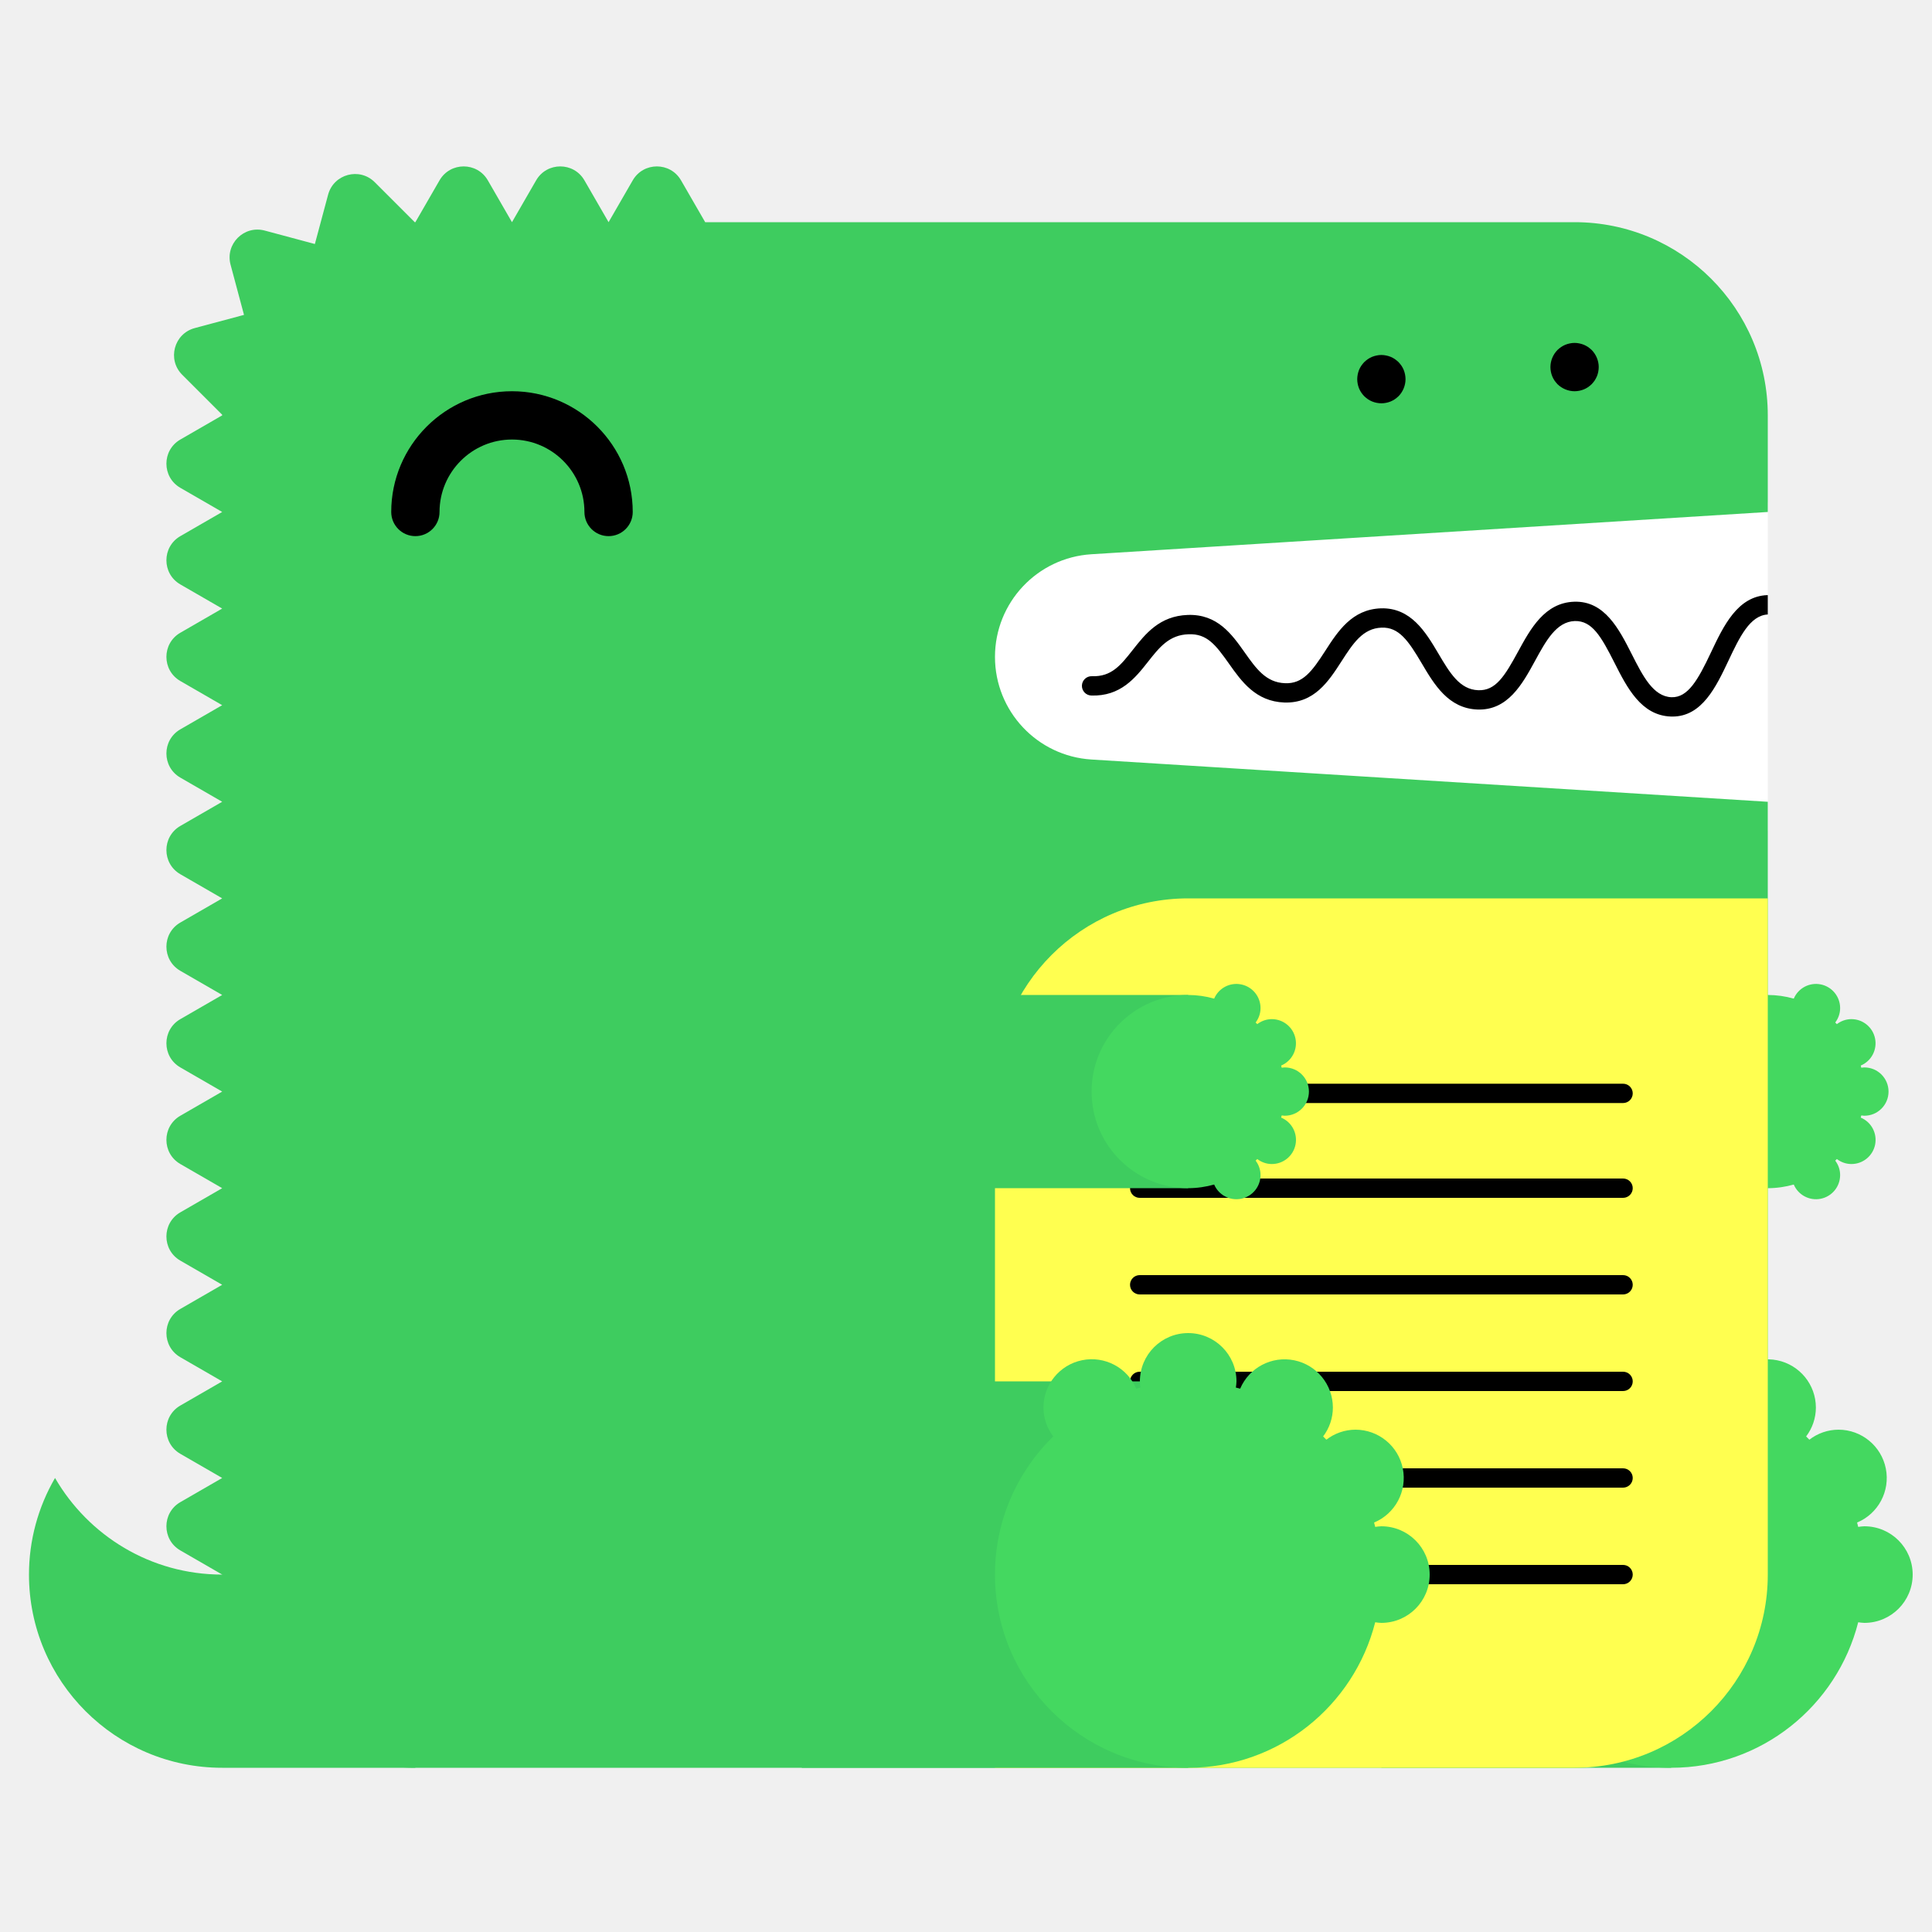
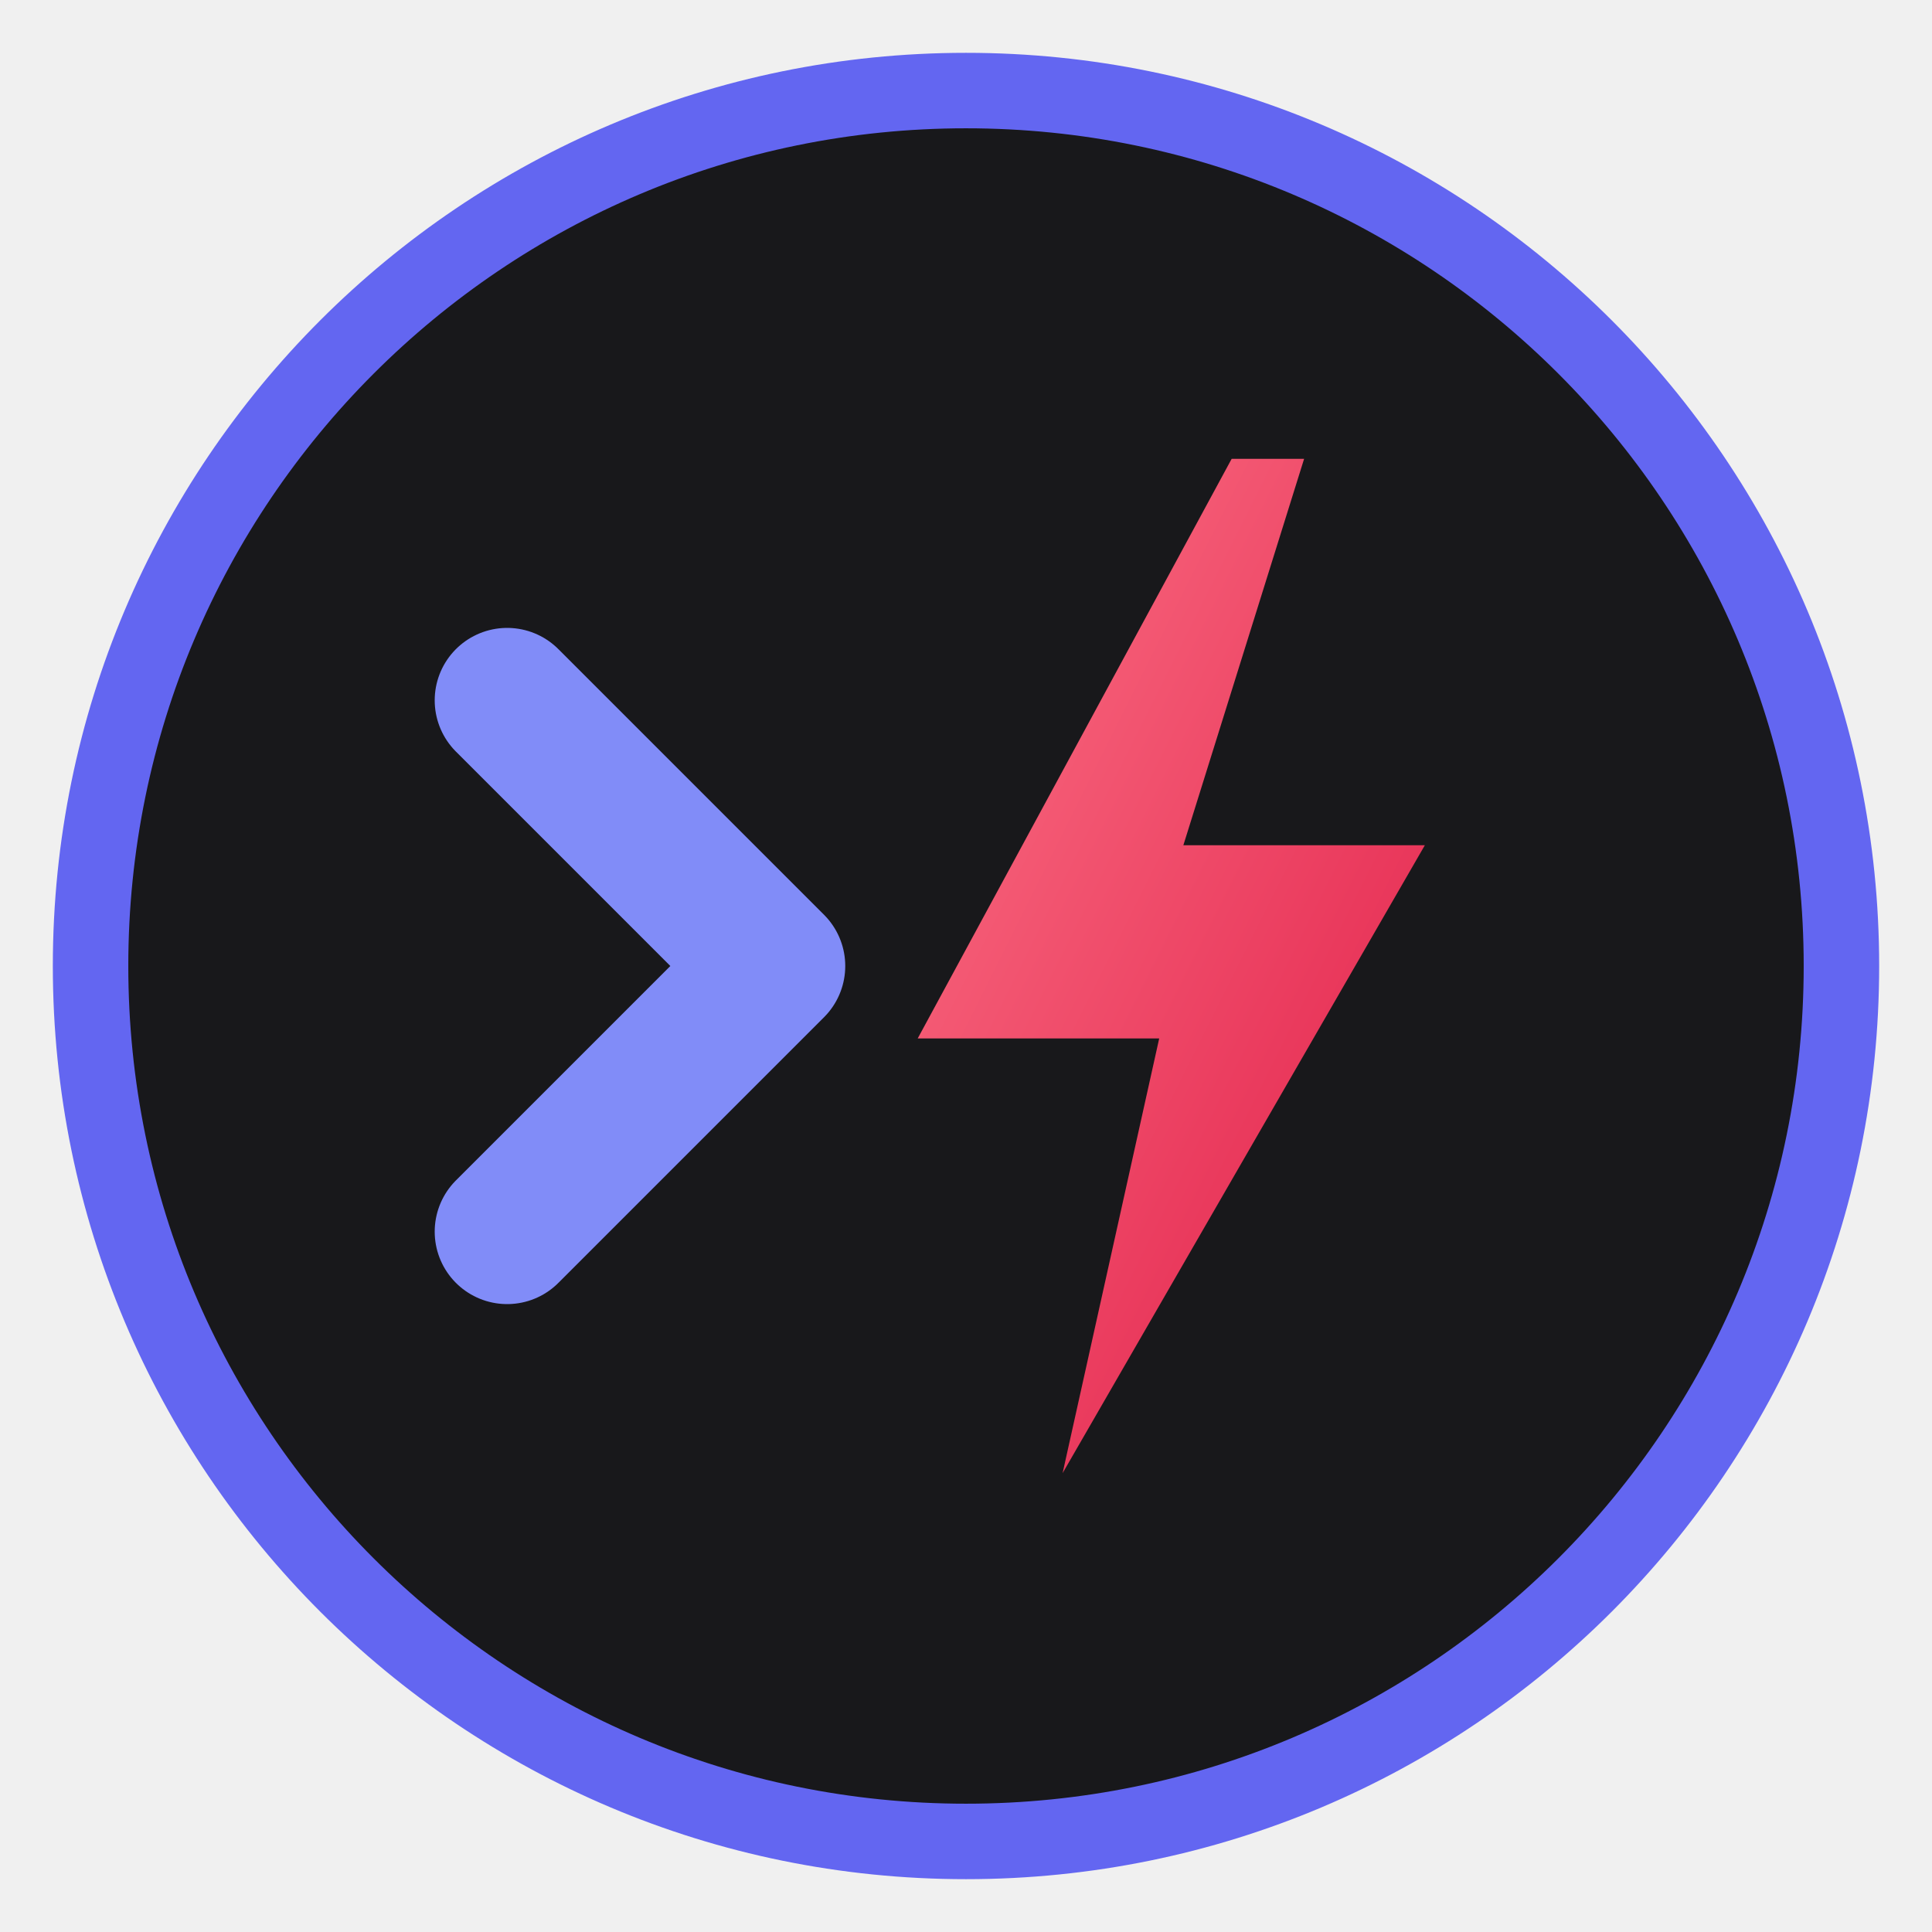
- <svg xmlns="http://www.w3.org/2000/svg" width="200" height="200" viewBox="0 0 200 200">
-   <g fill="none" fill-rule="evenodd">
-     <path fill="#FFF" d="M99 52h84v34H99z" />
-     <path d="M23 163c-7.398 0-13.843-4.027-17.303-10A19.886 19.886 0 0 0 3 163c0 11.046 8.954 20 20 20h20v-20H23z" fill="#3ECC5F" />
-     <path d="M112.98 57.376L183 53V43c0-11.046-8.954-20-20-20H73l-2.5-4.33c-1.112-1.925-3.889-1.925-5 0L63 23l-2.5-4.33c-1.111-1.925-3.889-1.925-5 0L53 23l-2.5-4.33c-1.111-1.925-3.889-1.925-5 0L43 23c-.022 0-.042.003-.065.003l-4.142-4.141c-1.57-1.571-4.252-.853-4.828 1.294l-1.369 5.104-5.192-1.392c-2.148-.575-4.111 1.389-3.535 3.536l1.39 5.193-5.102 1.367c-2.148.576-2.867 3.259-1.296 4.83l4.142 4.142c0 .021-.003.042-.003.064l-4.33 2.5c-1.925 1.111-1.925 3.889 0 5L23 53l-4.33 2.5c-1.925 1.111-1.925 3.889 0 5L23 63l-4.33 2.5c-1.925 1.111-1.925 3.889 0 5L23 73l-4.33 2.5c-1.925 1.111-1.925 3.889 0 5L23 83l-4.33 2.5c-1.925 1.111-1.925 3.889 0 5L23 93l-4.33 2.5c-1.925 1.111-1.925 3.889 0 5L23 103l-4.33 2.5c-1.925 1.111-1.925 3.889 0 5L23 113l-4.33 2.5c-1.925 1.111-1.925 3.889 0 5L23 123l-4.33 2.5c-1.925 1.111-1.925 3.889 0 5L23 133l-4.33 2.5c-1.925 1.111-1.925 3.889 0 5L23 143l-4.33 2.5c-1.925 1.111-1.925 3.889 0 5L23 153l-4.33 2.5c-1.925 1.111-1.925 3.889 0 5L23 163c0 11.046 8.954 20 20 20h120c11.046 0 20-8.954 20-20V83l-70.02-4.376A10.645 10.645 0 0 1 103 68c0-5.621 4.37-10.273 9.98-10.624" fill="#3ECC5F" />
-     <path fill="#3ECC5F" d="M143 183h30v-40h-30z" />
-     <path d="M193 158c-.219 0-.428.037-.639.064-.038-.15-.074-.301-.116-.451A5 5 0 0 0 190.32 148a4.96 4.96 0 0 0-3.016 1.036 26.531 26.531 0 0 0-.335-.336 4.955 4.955 0 0 0 1.011-2.987 5 5 0 0 0-9.599-1.959c-.148-.042-.297-.077-.445-.115.027-.211.064-.42.064-.639a5 5 0 0 0-5-5 5 5 0 0 0-5 5c0 .219.037.428.064.639-.148.038-.297.073-.445.115a4.998 4.998 0 0 0-9.599 1.959c0 1.125.384 2.151 1.011 2.987-3.717 3.632-6.031 8.693-6.031 14.3 0 11.046 8.954 20 20 20 9.339 0 17.16-6.41 19.361-15.064.211.027.42.064.639.064a5 5 0 0 0 5-5 5 5 0 0 0-5-5" fill="#44D860" />
-     <path fill="#3ECC5F" d="M153 123h30v-20h-30z" />
-     <path d="M193 115.5a2.5 2.5 0 1 0 0-5c-.109 0-.214.019-.319.032-.02-.075-.037-.15-.058-.225a2.501 2.501 0 0 0-.963-4.807c-.569 0-1.088.197-1.508.518a6.653 6.653 0 0 0-.168-.168c.314-.417.506-.931.506-1.494a2.5 2.5 0 0 0-4.8-.979A9.987 9.987 0 0 0 183 103c-5.522 0-10 4.478-10 10s4.478 10 10 10c.934 0 1.833-.138 2.69-.377a2.5 2.5 0 0 0 4.8-.979c0-.563-.192-1.077-.506-1.494.057-.055.113-.111.168-.168.42.321.939.518 1.508.518a2.5 2.5 0 0 0 .963-4.807c.021-.074.038-.15.058-.225.105.013.21.032.319.032" fill="#44D860" />
-     <path d="M63 55.5a2.5 2.5 0 0 1-2.5-2.5c0-4.136-3.364-7.5-7.5-7.5s-7.5 3.364-7.5 7.5a2.5 2.5 0 1 1-5 0c0-6.893 5.607-12.5 12.5-12.5S65.5 46.107 65.5 53a2.5 2.5 0 0 1-2.5 2.5" fill="#000" />
-     <path d="M103 183h60c11.046 0 20-8.954 20-20V93h-60c-11.046 0-20 8.954-20 20v70z" fill="#FFFF50" />
-     <path d="M168.02 124h-50.04a1 1 0 1 1 0-2h50.04a1 1 0 1 1 0 2m0 20h-50.04a1 1 0 1 1 0-2h50.04a1 1 0 1 1 0 2m0 20h-50.04a1 1 0 1 1 0-2h50.04a1 1 0 1 1 0 2m0-49.814h-50.04a1 1 0 1 1 0-2h50.04a1 1 0 1 1 0 2m0 19.814h-50.04a1 1 0 1 1 0-2h50.04a1 1 0 1 1 0 2m0 20h-50.04a1 1 0 1 1 0-2h50.04a1 1 0 1 1 0 2M183 61.611c-.012 0-.022-.006-.034-.005-3.09.105-4.552 3.196-5.842 5.923-1.346 2.85-2.387 4.703-4.093 4.647-1.889-.068-2.969-2.202-4.113-4.46-1.314-2.594-2.814-5.536-5.963-5.426-3.046.104-4.513 2.794-5.807 5.167-1.377 2.528-2.314 4.065-4.121 3.994-1.927-.07-2.951-1.805-4.136-3.813-1.321-2.236-2.848-4.75-5.936-4.664-2.994.103-4.465 2.385-5.763 4.4-1.373 2.13-2.335 3.428-4.165 3.351-1.973-.07-2.992-1.51-4.171-3.177-1.324-1.873-2.816-3.993-5.895-3.89-2.928.1-4.399 1.97-5.696 3.618-1.232 1.564-2.194 2.802-4.229 2.724a1 1 0 0 0-.072 2c3.017.101 4.545-1.8 5.872-3.487 1.177-1.496 2.193-2.787 4.193-2.855 1.926-.082 2.829 1.115 4.195 3.045 1.297 1.834 2.769 3.914 5.731 4.021 3.103.104 4.596-2.215 5.918-4.267 1.182-1.834 2.202-3.417 4.15-3.484 1.793-.067 2.769 1.35 4.145 3.681 1.297 2.197 2.766 4.686 5.787 4.796 3.125.108 4.634-2.62 5.949-5.035 1.139-2.088 2.214-4.06 4.119-4.126 1.793-.042 2.728 1.595 4.111 4.33 1.292 2.553 2.757 5.445 5.825 5.556l.169.003c3.064 0 4.518-3.075 5.805-5.794 1.139-2.41 2.217-4.68 4.067-4.773v-2z" fill="#000" />
-     <path fill="#3ECC5F" d="M83 183h40v-40H83z" />
-     <path d="M143 158c-.219 0-.428.037-.639.064-.038-.15-.074-.301-.116-.451A5 5 0 0 0 140.32 148a4.96 4.96 0 0 0-3.016 1.036 26.531 26.531 0 0 0-.335-.336 4.955 4.955 0 0 0 1.011-2.987 5 5 0 0 0-9.599-1.959c-.148-.042-.297-.077-.445-.115.027-.211.064-.42.064-.639a5 5 0 0 0-5-5 5 5 0 0 0-5 5c0 .219.037.428.064.639-.148.038-.297.073-.445.115a4.998 4.998 0 0 0-9.599 1.959c0 1.125.384 2.151 1.011 2.987-3.717 3.632-6.031 8.693-6.031 14.3 0 11.046 8.954 20 20 20 9.339 0 17.16-6.41 19.361-15.064.211.027.42.064.639.064a5 5 0 0 0 5-5 5 5 0 0 0-5-5" fill="#44D860" />
-     <path fill="#3ECC5F" d="M83 123h40v-20H83z" />
-     <path d="M133 115.5a2.5 2.5 0 1 0 0-5c-.109 0-.214.019-.319.032-.02-.075-.037-.15-.058-.225a2.501 2.501 0 0 0-.963-4.807c-.569 0-1.088.197-1.508.518a6.653 6.653 0 0 0-.168-.168c.314-.417.506-.931.506-1.494a2.5 2.5 0 0 0-4.8-.979A9.987 9.987 0 0 0 123 103c-5.522 0-10 4.478-10 10s4.478 10 10 10c.934 0 1.833-.138 2.69-.377a2.5 2.5 0 0 0 4.8-.979c0-.563-.192-1.077-.506-1.494.057-.055.113-.111.168-.168.42.321.939.518 1.508.518a2.5 2.5 0 0 0 .963-4.807c.021-.074.038-.15.058-.225.105.013.21.032.319.032" fill="#44D860" />
-     <path d="M143 41.75c-.16 0-.33-.02-.49-.05a2.52 2.52 0 0 1-.47-.14c-.15-.06-.29-.14-.431-.23-.13-.09-.259-.2-.38-.31-.109-.12-.219-.24-.309-.38s-.17-.28-.231-.43a2.619 2.619 0 0 1-.189-.96c0-.16.02-.33.05-.49.03-.16.08-.31.139-.47.061-.15.141-.29.231-.43.09-.13.2-.26.309-.38.121-.11.25-.22.38-.31.141-.09.281-.17.431-.23.149-.06.31-.11.47-.14.32-.07.65-.07.98 0 .159.03.32.08.47.14.149.06.29.14.43.23.13.09.259.2.38.31.11.12.22.25.31.38.09.14.17.28.23.43.06.16.11.31.14.47.029.16.05.33.05.49 0 .66-.271 1.31-.73 1.77-.121.11-.25.22-.38.31-.14.09-.281.17-.43.23a2.565 2.565 0 0 1-.96.19m20-1.25c-.66 0-1.3-.27-1.771-.73a3.802 3.802 0 0 1-.309-.38c-.09-.14-.17-.28-.231-.43a2.619 2.619 0 0 1-.189-.96c0-.66.27-1.3.729-1.77.121-.11.25-.22.38-.31.141-.09.281-.17.431-.23.149-.06.31-.11.47-.14.32-.07.66-.07.98 0 .159.03.32.08.47.14.149.06.29.14.43.23.13.09.259.2.38.31.459.47.73 1.11.73 1.77 0 .16-.021.33-.05.49-.03.16-.08.32-.14.47-.07.15-.14.29-.23.43-.09.13-.2.26-.31.38-.121.11-.25.22-.38.31-.14.09-.281.17-.43.23a2.565 2.565 0 0 1-.96.19" fill="#000" />
+ <svg xmlns="http://www.w3.org/2000/svg" viewBox="0 0 64 64">
+   <defs>
+     <linearGradient id="b" x1="0" y1="0" x2="1" y2="1">
+       <stop offset="0" stop-color="#fb7185" />
+       <stop offset="1" stop-color="#e11d48" />
+     </linearGradient>
+   </defs>
+   <circle cx="32" cy="32" r="30" fill="#18181b" />
+   <circle cx="32" cy="32" r="29" fill="none" stroke="#6366f1" stroke-width="2.5" />
+   <g transform="translate(32 32) scale(.8) translate(-33 -32)">
+     <path d="M14 21l11 11-11 11" fill="none" stroke="#818cf8" stroke-width="6" stroke-linecap="round" stroke-linejoin="round" />
+     <path d="M44 11 31 35h10l-4 18 15-26H42l5-16z" fill="url(#b)" />
  </g>
</svg>
